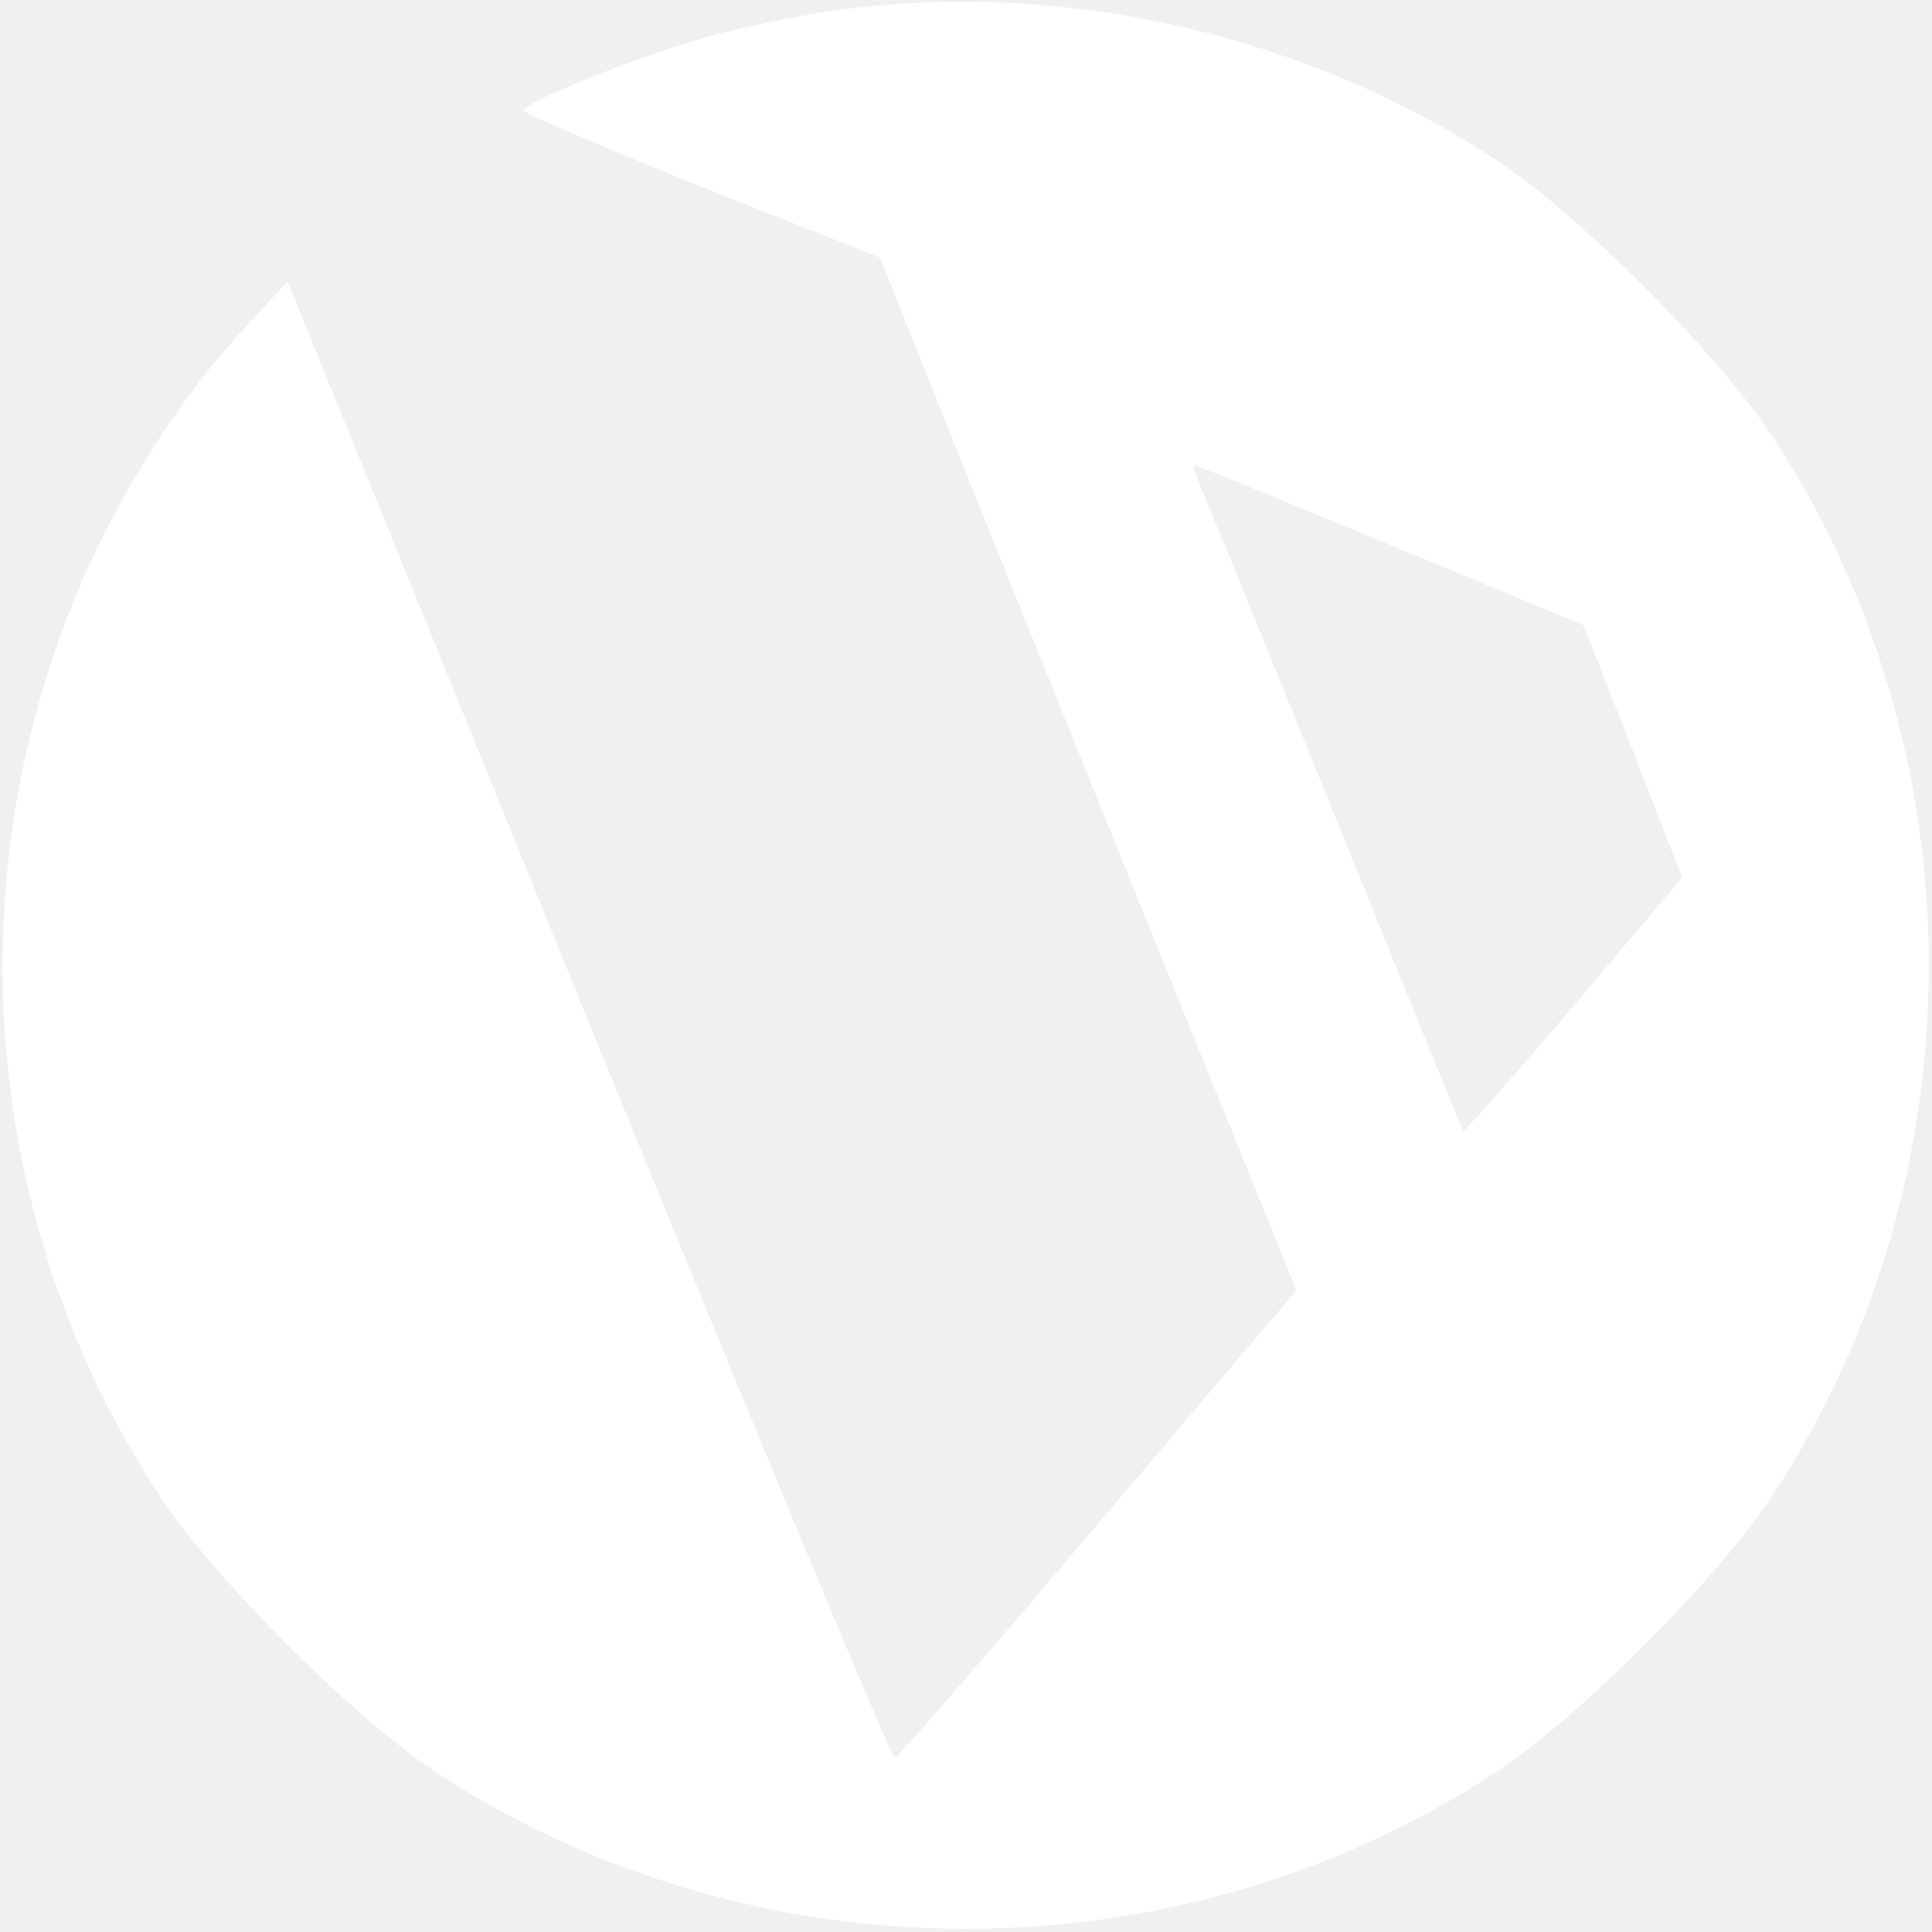
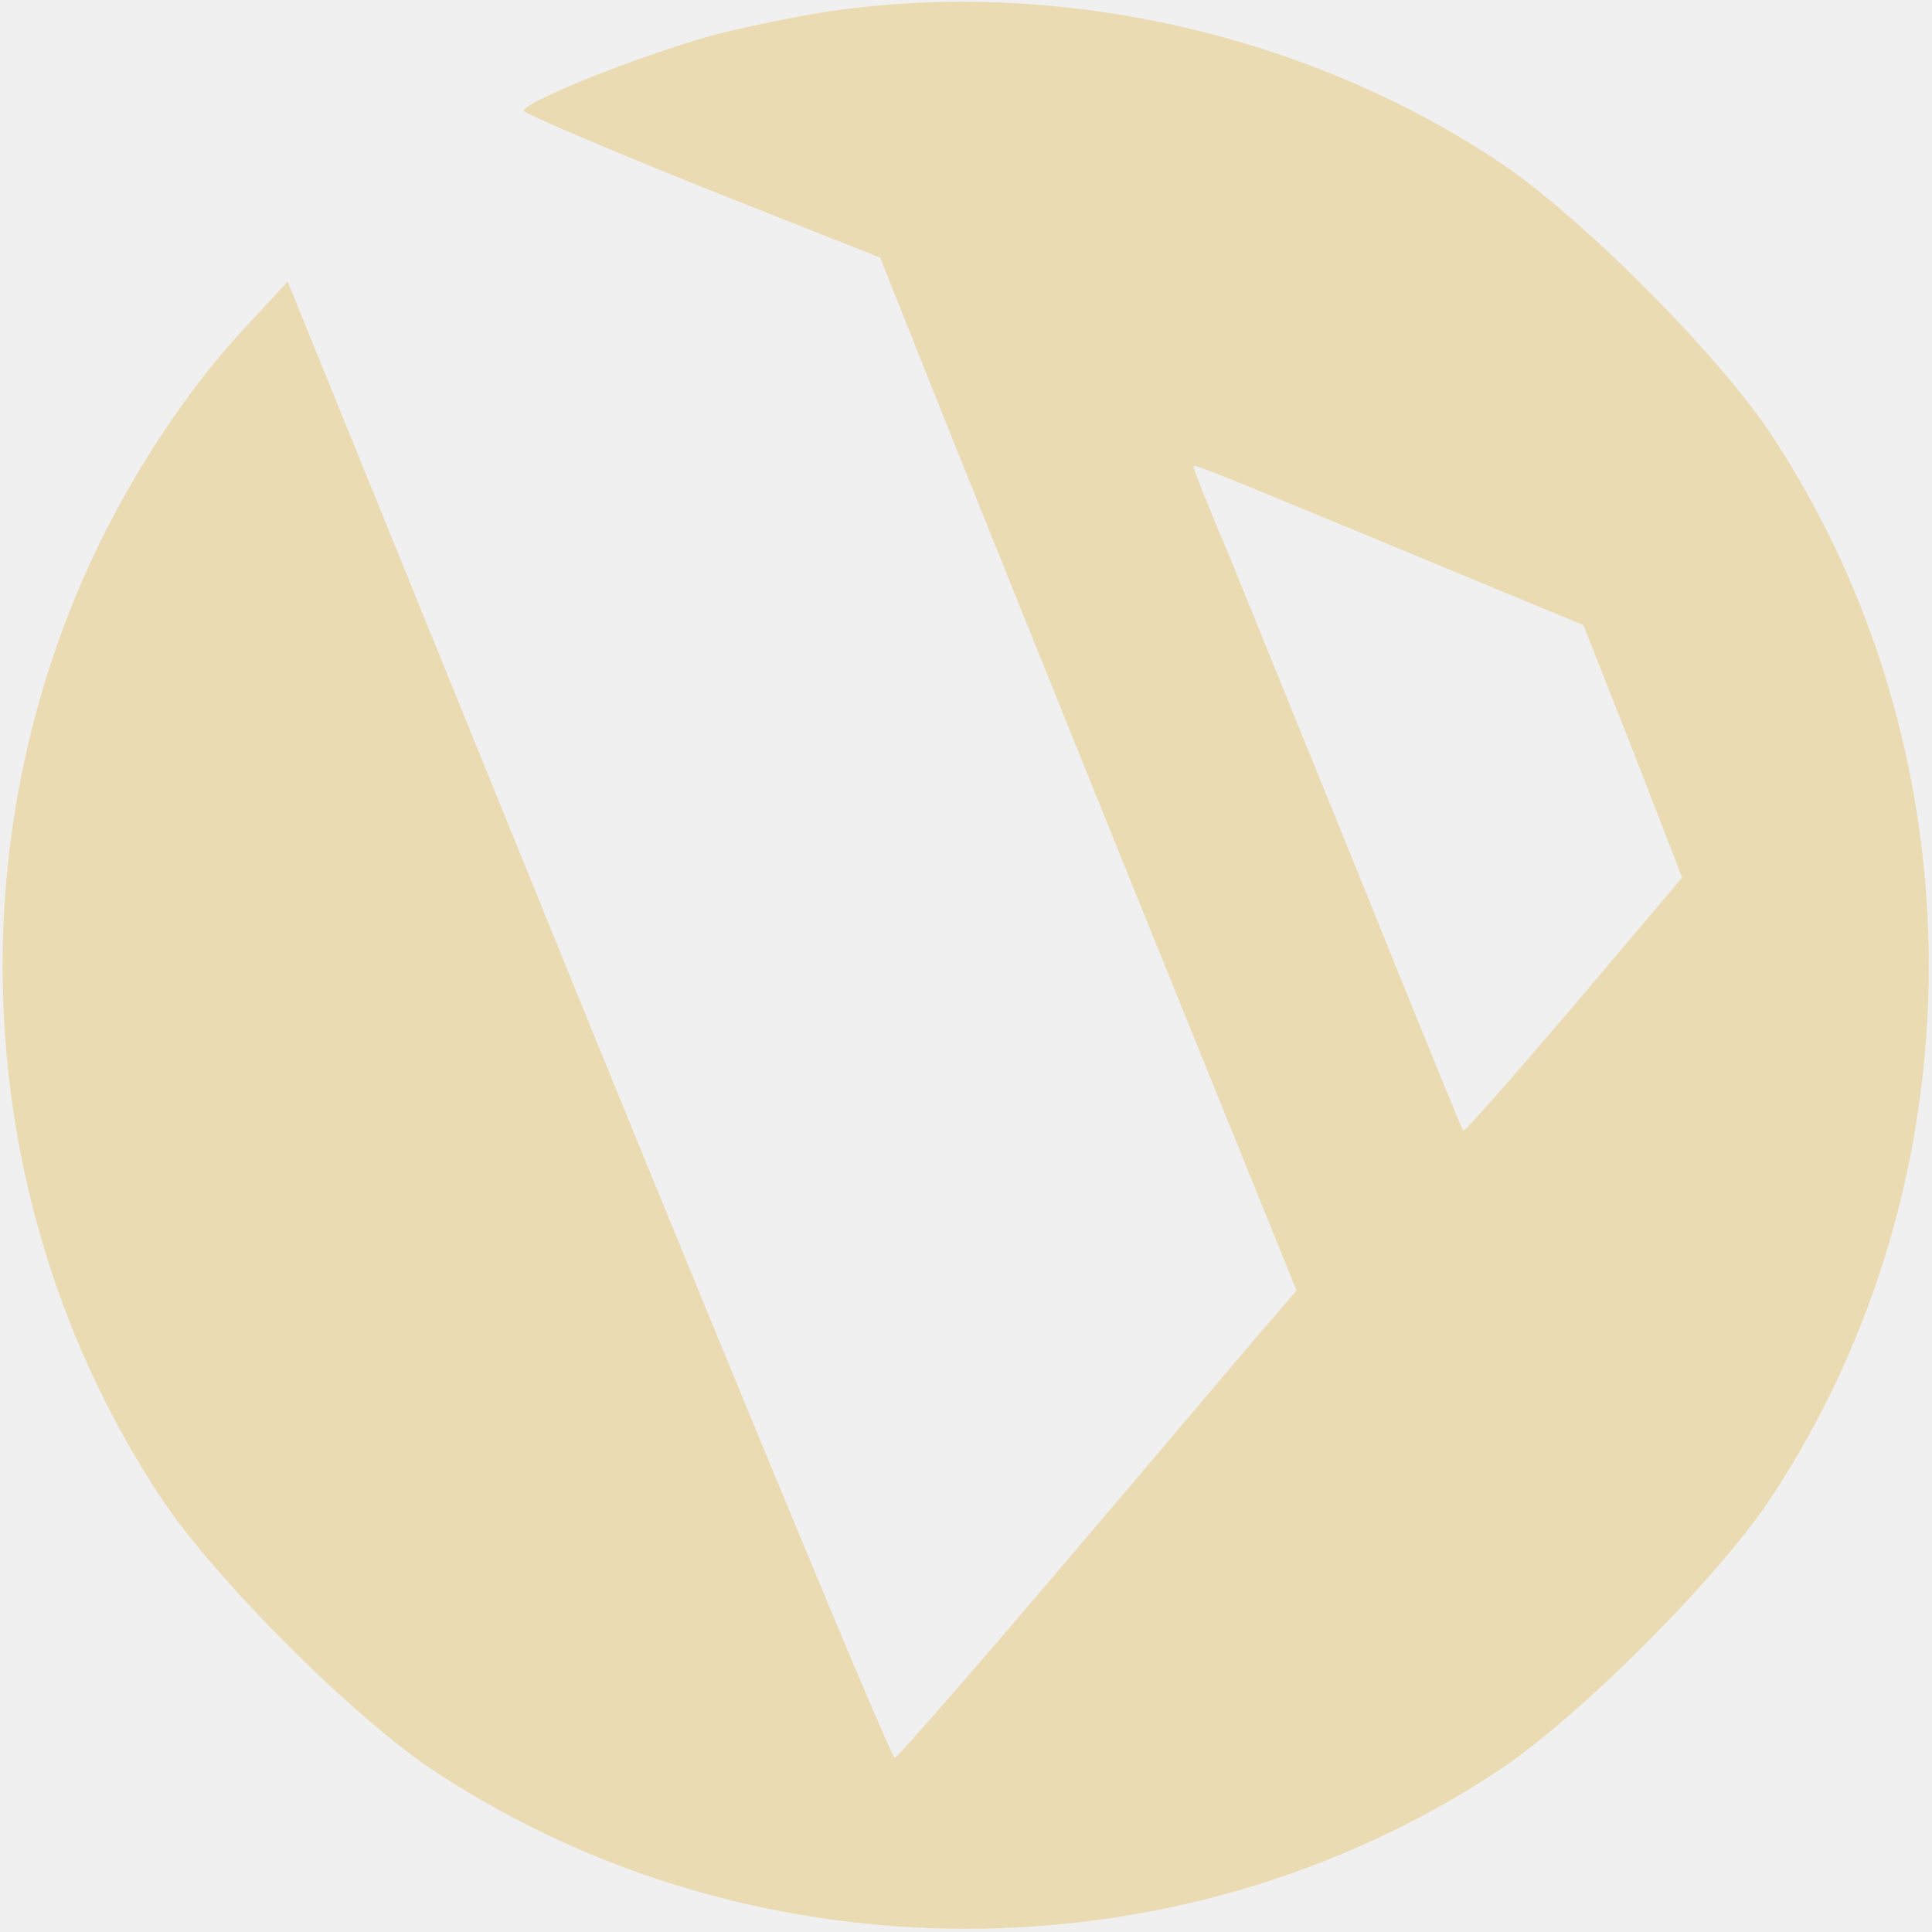
- <svg xmlns="http://www.w3.org/2000/svg" version="1.0" width="30px" height="30px" viewBox="0 0 225 225" preserveAspectRatio="xMidYMid meet">
-   <g transform="translate(0,225) scale(0.1,-0.1)" fill="#ffffff" stroke="none">
+ <svg xmlns="http://www.w3.org/2000/svg" version="1.0" fill="#ebdbb2" width="30px" height="30px" viewBox="0 0 225 225" preserveAspectRatio="xMidYMid meet">
+   <g transform="translate(0,225) scale(0.1,-0.1)" stroke="none">
    <path d="M982 2239 c-35 -4 -98 -17 -140 -27 -80 -20 -232 -80 -232 -91 0 -3 94 -43 208 -89 l207 -82 57 -143 c31 -78 140 -349 242 -601 l186 -459 -44 -51 c-24 -28 -127 -150 -230 -271 -103 -121 -190 -221 -194 -222 -4 -1 -164 385 -357 858 l-350 861 -51 -55 c-70 -75 -139 -182 -185 -286 -154 -348 -121 -757 87 -1073 61 -94 228 -261 322 -322 370 -243 864 -243 1234 0 94 61 261 228 322 322 243 370 243 864 0 1234 -61 94 -228 261 -322 322 -220 145 -500 209 -760 175z m657 -632 l205 -85 58 -147 57 -147 -126 -149 c-70 -82 -128 -148 -129 -146 -1 1 -55 133 -119 292 -65 160 -135 332 -156 384 -22 51 -39 95 -39 97 0 4 -2 5 249 -99z" />
  </g>
</svg>
